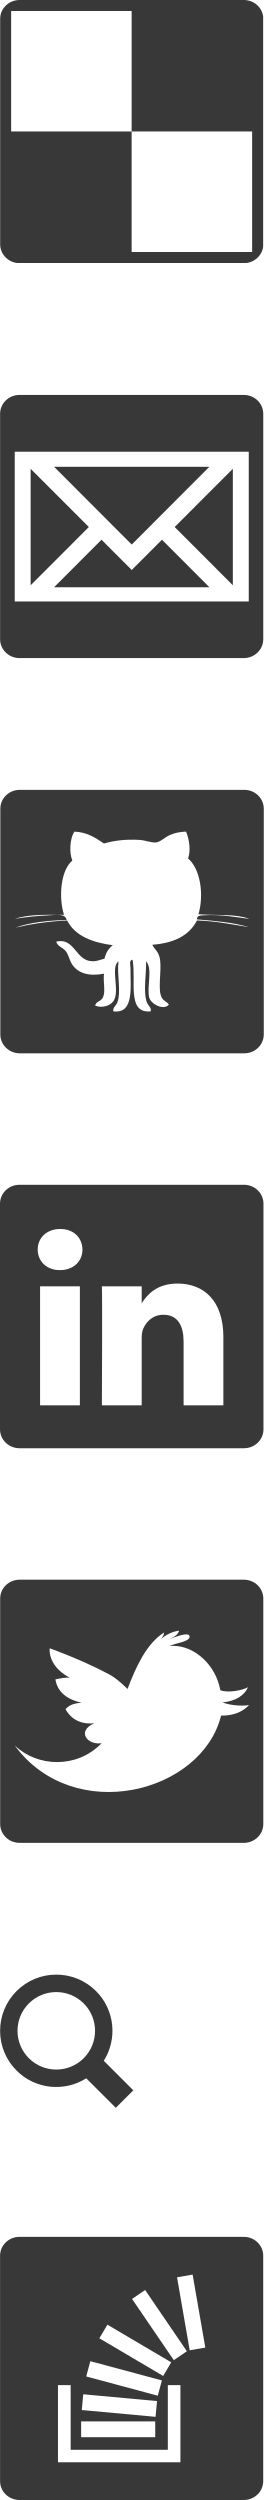
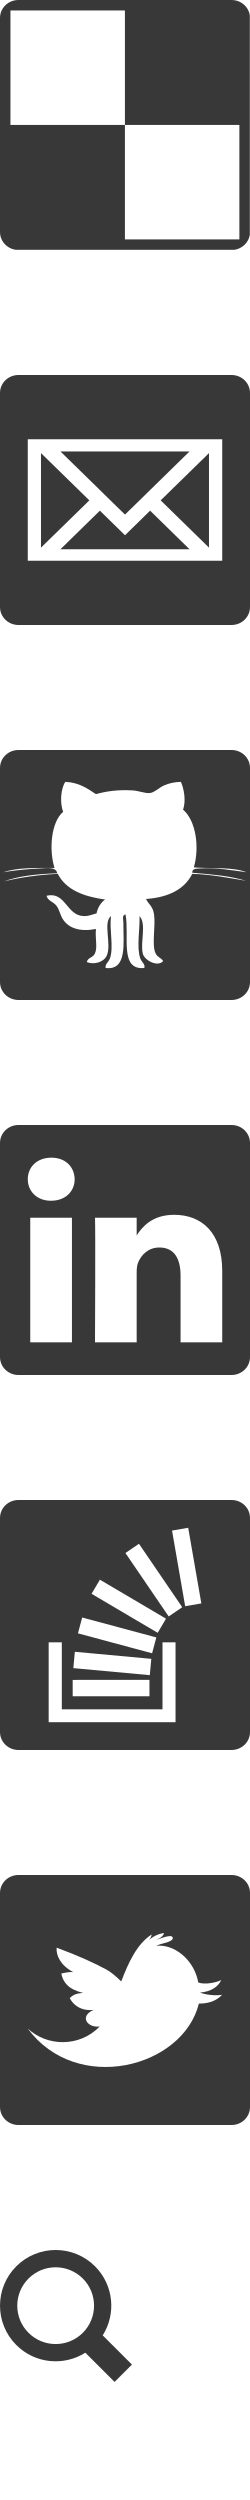
- <svg xmlns="http://www.w3.org/2000/svg" xmlns:xlink="http://www.w3.org/1999/xlink" version="1.1" id="Layer_1" x="0px" y="0px" width="36px" height="341.838px" viewBox="0 0 36 341.838" enable-background="new 0 0 36 341.838" xml:space="preserve">
-   <path fill="#383838" d="M33.407,108H2.705c-1.47,0-2.662,1.155-2.662,2.581v30.862c0,1.426,1.192,2.583,2.662,2.583h30.703  c1.469,0,2.66-1.157,2.66-2.582v-30.863C36.066,109.156,34.878,108,33.407,108z M34.023,126.779  c-2.053-0.336-4.541-0.847-7.094-0.918c-1.056,2.08-3.179,3.103-6.104,3.319c0.313,0.685,0.916,0.943,1.063,2.047  c0.219,1.646-0.345,4.057,0.213,5.154c0.267,0.523,0.698,0.539,0.991,0.988c-0.719,0.85-2.493-0.096-2.696-0.988  c-0.347-1.531,0.526-3.906-0.426-4.945c0.065,1.672-0.396,4.018,0.071,5.512c0.183,0.586,0.713,0.812,0.563,1.34  c-3.333,0.338-1.938-4.314-2.483-7.064c-0.502,0.041-0.281,0.756-0.281,1.062c-0.016,2.684,0.547,6.361-2.345,6.002  c-0.084-0.562,0.389-0.754,0.569-1.27c0.526-1.51-0.101-3.758,0.142-5.582c-1.104,0.834,0.116,3.738-0.567,5.229  c-0.395,0.859-1.664,1.229-2.626,0.846c0.124-0.635,0.782-0.535,1.063-1.129c0.391-0.83,0.004-2.025,0.143-3.246  c-2.043,0.404-3.627-0.059-4.402-1.344c-0.348-0.576-0.434-1.255-0.852-1.767c-0.418-0.509-1.084-0.579-1.277-1.271  c2.529-0.607,2.625,2.604,4.898,2.682c0.697,0.025,1.059-0.197,1.702-0.35c0.182-0.811,0.565-1.415,1.136-1.838  c-2.826-0.387-5.16-1.267-6.246-3.388c-2.57,0.125-4.921,0.469-7.099,0.987c1.977-0.718,4.414-0.975,7.028-1.06  c-0.154-0.925-1.505-0.671-2.344-0.635c-1.556,0.069-3.519,0.262-4.756,0.496c1.795-0.642,4.313-0.561,6.744-0.566  c-0.744-2.332-0.486-6.036,1.137-7.414c-0.459-1.159-0.317-3.054,0.283-3.955c1.811,0.08,2.908,0.871,4.047,1.624  c1.411-0.401,2.895-0.6,4.828-0.495c0.812,0.045,1.658,0.41,2.271,0.353c0.602-0.056,1.262-0.73,1.846-0.988  c0.762-0.335,1.404-0.464,2.271-0.495c0.416,0.947,0.688,2.521,0.285,3.672c1.646,1.407,2.215,4.831,1.42,7.626  c2.352,0.18,5.146-0.085,6.957,0.636c-1.691-0.218-3.998-0.644-6.178-0.496c-0.414,0.029-1.021-0.016-0.99,0.565  C29.45,125.917,31.958,126.132,34.023,126.779z" />
-   <polygon fill="#383838" points="31.837,80.025 31.837,64.099 23.883,72.063 " />
-   <path fill="#383838" d="M33.338,54H2.671c-1.468,0-2.659,1.154-2.659,2.578v30.826c0,1.424,1.19,2.58,2.659,2.58h30.667  c1.469,0,2.658-1.156,2.658-2.579V56.578C35.996,55.154,34.809,54,33.338,54z M34.014,62.132V81.99v0.248h-32V81.99V62.132v-0.368  h32V62.132z" />
-   <polygon fill="#383838" points="18.013,77.938 13.88,73.797 7.394,80.297 28.632,80.297 22.146,73.797 " />
-   <path fill="#383838" d="M15.612,72.063l2.4,2.396l2.396-2.396l1.736-1.743l6.484-6.494H7.394l6.486,6.494L15.612,72.063z   M19.361,70.178v0.051h-0.034C19.338,70.214,19.352,70.196,19.361,70.178z" />
-   <polygon fill="#383838" points="4.188,64.099 4.188,80.025 12.147,72.063 " />
-   <path fill="#383838" d="M33.365,162H2.662C1.192,162,0,163.154,0,164.582v30.861c0,1.426,1.192,2.582,2.662,2.582h30.703  c1.47,0,2.66-1.156,2.66-2.582v-30.861C36.025,163.156,34.835,162,33.365,162z M10.922,192.156H5.479v-16.266h5.443V192.156z   M8.201,173.669H8.164c-1.825,0-3.008-1.249-3.008-2.812c0-1.594,1.218-2.811,3.079-2.811c1.862,0,3.007,1.214,3.042,2.811  C11.278,172.42,10.097,173.669,8.201,173.669z M30.542,192.156h-5.438v-8.701c0-2.188-0.791-3.68-2.76-3.68  c-1.505,0-2.396,1.007-2.789,1.978c-0.146,0.349-0.182,0.833-0.182,1.317v9.086h-5.441c0,0,0.072-14.74,0-16.266h5.441v2.305  c0.723-1.107,2.014-2.688,4.9-2.688c3.584,0,6.269,2.323,6.269,7.321V192.156L30.542,192.156z M19.337,178.248  c0.011-0.016,0.022-0.034,0.036-0.051v0.051H19.337z" />
-   <path fill="#383838" d="M33.348,216H2.68c-1.468,0-2.659,1.154-2.659,2.578v30.826c0,1.424,1.19,2.58,2.659,2.58h30.667  c1.469,0,2.656-1.156,2.656-2.58v-30.826C36.005,217.154,34.816,216,33.348,216z M30.227,234.588  c-2.613,10.584-20.141,15.073-28.205,4.086c3.088,2.946,8.466,3.206,11.878-0.318c-2,0.293-3.455-1.668-0.998-2.729  c-2.21,0.242-3.439-0.934-3.943-1.932c0.518-0.543,1.09-0.793,2.195-0.867c-2.419-0.572-3.312-1.754-3.586-3.189  c0.672-0.162,1.512-0.298,1.971-0.236c-2.12-1.107-2.856-2.773-2.74-4.026c3.787,1.406,6.199,2.535,8.216,3.617  c0.719,0.383,1.521,1.071,2.425,1.948c1.152-3.043,2.576-6.183,5.013-7.738c-0.041,0.354-0.229,0.682-0.48,0.949  c0.692-0.627,1.59-1.06,2.504-1.185c-0.104,0.685-1.093,1.071-1.688,1.296c0.453-0.141,2.854-1.211,3.109-0.601  c0.312,0.692-1.652,1.012-1.985,1.133c-0.25,0.083-0.499,0.175-0.746,0.274c3.041-0.303,5.942,2.205,6.791,5.314  c0.062,0.227,0.121,0.475,0.175,0.734c1.112,0.414,3.126-0.021,3.776-0.419c-0.472,1.108-1.69,1.927-3.489,2.075  c0.867,0.361,2.501,0.56,3.629,0.367C33.333,233.91,32.184,234.604,30.227,234.588z" />
+ <svg xmlns="http://www.w3.org/2000/svg" xmlns:xlink="http://www.w3.org/1999/xlink" version="1.1" id="Layer_1" x="0px" y="0px" width="36px" height="360px" viewBox="0 0 36 360" enable-background="new 0 0 36 360" xml:space="preserve">
+   <path fill="#383838" d="M33.341,108H2.66C1.191,108,0,109.154,0,110.579v30.84C0,142.844,1.191,144,2.66,144h30.682  c1.468,0,2.658-1.156,2.658-2.58v-30.841C35.998,109.155,34.811,108,33.341,108z M35.422,126.836c-2.24-0.365-4.953-0.922-7.736-1  c-1.154,2.269-3.469,3.385-6.658,3.62c0.342,0.748,0.996,1.028,1.158,2.233c0.238,1.794-0.377,4.424,0.232,5.62  c0.289,0.571,0.762,0.589,1.078,1.08c-0.781,0.927-2.719-0.105-2.938-1.08c-0.381-1.668,0.572-4.26-0.465-5.393  c0.07,1.823-0.432,4.383,0.076,6.012c0.201,0.641,0.779,0.885,0.613,1.461c-3.634,0.37-2.111-4.705-2.708-7.704  c-0.546,0.045-0.308,0.823-0.308,1.158c-0.016,2.926,0.599,6.938-2.555,6.546c-0.092-0.612,0.424-0.821,0.621-1.385  c0.575-1.646-0.111-4.099,0.154-6.088c-1.203,0.91,0.127,4.076-0.618,5.703c-0.431,0.938-1.815,1.342-2.865,0.924  c0.136-0.693,0.853-0.584,1.16-1.232c0.426-0.905,0.005-2.208,0.156-3.54c-2.229,0.439-3.957-0.064-4.802-1.466  c-0.38-0.629-0.472-1.369-0.928-1.928c-0.456-0.556-1.183-0.631-1.393-1.387c2.758-0.661,2.863,2.841,5.342,2.925  c0.761,0.027,1.155-0.214,1.857-0.381c0.198-0.885,0.616-1.544,1.239-2.003c-3.083-0.425-5.628-1.383-6.812-3.696  c-2.804,0.137-5.368,0.513-7.744,1.077c2.156-0.784,4.815-1.063,7.666-1.156c-0.168-1.01-1.642-0.732-2.557-0.693  c-1.698,0.076-3.839,0.286-5.188,0.54c1.959-0.699,4.703-0.611,7.355-0.616c-0.811-2.543-0.53-6.584,1.242-8.087  c-0.502-1.265-0.347-3.33,0.307-4.313c1.976,0.087,3.172,0.95,4.414,1.771c1.54-0.437,3.158-0.653,5.266-0.54  c0.887,0.048,1.812,0.448,2.479,0.385c0.656-0.061,1.377-0.795,2.012-1.077c0.832-0.365,1.533-0.506,2.479-0.54  c0.451,1.033,0.75,2.75,0.309,4.004c1.799,1.536,2.42,5.27,1.551,8.318c2.566,0.197,5.613-0.093,7.588,0.694  c-1.844-0.238-4.359-0.702-6.736-0.542c-0.453,0.032-1.115-0.018-1.08,0.618C30.432,125.897,33.17,126.131,35.422,126.836z" />
+   <path fill="#383838" d="M33.341,54H2.66C1.191,54,0,55.154,0,56.579v30.84C0,88.844,1.19,90,2.66,90h30.681  C34.81,90,36,88.844,36,87.42V56.579C36,55.154,34.812,54,33.341,54z M30.095,78.858V65.246l-6.959,6.807L30.095,78.858z M32,63.564  v16.975v0.211H4v-0.211V63.564V63.25h28V63.564z M17.999,77.075l-3.617-3.54l-5.675,5.556H27.29l-5.674-5.556L17.999,77.075z   M15.898,72.053l2.1,2.048l2.098-2.048l1.519-1.49l5.673-5.551H8.708l5.675,5.551L15.898,72.053z M19.18,70.442v0.043h-0.031  C19.158,70.473,19.171,70.457,19.18,70.442z M5.902,65.246v13.613l6.964-6.806L5.902,65.246z" />
+   <path fill="#383838" d="M33.342,162H2.66C1.191,162,0,163.153,0,164.58v30.84c0,1.426,1.191,2.58,2.66,2.58h30.682  c1.469,0,2.658-1.154,2.658-2.58v-30.84C36,163.155,34.811,162,33.342,162z M10.359,193.297H4.356v-17.94h6.003V193.297z   M7.358,172.907H7.317c-2.013,0-3.317-1.381-3.317-3.103c0-1.758,1.344-3.1,3.396-3.1c2.055,0,3.317,1.339,3.356,3.1  C10.752,171.526,9.45,172.907,7.358,172.907z M32,193.297h-5.998v-9.595c0-2.415-0.874-4.062-3.044-4.062  c-1.659,0-2.643,1.113-3.076,2.182c-0.161,0.386-0.201,0.92-0.201,1.454v10.021H13.68c0,0,0.08-16.258,0-17.94h6.001v2.541  c0.798-1.221,2.222-2.965,5.405-2.965c3.953,0,6.914,2.562,6.914,8.077V193.297L32,193.297z M19.641,177.957  c0.013-0.019,0.025-0.038,0.04-0.057v0.057H19.641z" />
+   <path fill="#383838" d="M33.344,270H2.66C1.191,270,0,271.154,0,272.578v30.841C0,304.845,1.19,306,2.66,306h30.684  c1.469,0,2.656-1.155,2.656-2.581v-30.841C36.002,271.154,34.812,270,33.344,270z M28.637,288.516  c-2.285,9.253-17.607,13.178-24.658,3.572c2.7,2.575,7.402,2.803,10.385-0.277c-1.748,0.256-3.021-1.459-0.873-2.387  c-1.932,0.212-3.006-0.817-3.446-1.689c0.452-0.475,0.952-0.693,1.919-0.758c-2.115-0.5-2.896-1.533-3.135-2.787  c0.588-0.142,1.322-0.262,1.723-0.207c-1.854-0.968-2.496-2.425-2.396-3.52c3.312,1.229,5.42,2.216,7.183,3.162  c0.629,0.335,1.33,0.937,2.121,1.703c1.006-2.66,2.252-5.406,4.381-6.765c-0.035,0.309-0.199,0.596-0.42,0.829  c0.605-0.548,1.391-0.927,2.189-1.036c-0.09,0.6-0.955,0.937-1.475,1.134c0.396-0.124,2.494-1.06,2.719-0.526  c0.271,0.604-1.445,0.885-1.736,0.991c-0.219,0.072-0.436,0.153-0.652,0.238c2.658-0.265,5.195,1.929,5.938,4.646  c0.053,0.198,0.105,0.415,0.152,0.643c0.973,0.361,2.732-0.02,3.301-0.366c-0.412,0.969-1.477,1.684-3.049,1.813  c0.758,0.315,2.186,0.489,3.172,0.321C31.354,287.923,30.348,288.53,28.637,288.516z" />
  <g>
    <g>
-       <defs>
-         <path id="SVGID_1_" d="M33.346,0H2.679C1.211,0,0.021,1.154,0.021,2.578v30.826c0,1.424,1.19,2.58,2.659,2.58h30.667     c1.469,0,2.656-1.156,2.656-2.579V2.578C36.004,1.154,34.814,0,33.346,0z M19.335,16.229c0.011-0.015,0.022-0.033,0.035-0.051     v0.051H19.335z" />
-       </defs>
-       <clipPath id="SVGID_2_">
-         <use xlink:href="#SVGID_1_" overflow="visible" />
-       </clipPath>
-       <path clip-path="url(#SVGID_2_)" fill="#383838" d="M35.229,0H0.771c-0.415,0-0.75,0.337-0.75,0.751v34.455    c0,0.418,0.336,0.752,0.751,0.752h34.457c0.414,0,0.752-0.334,0.752-0.752V0.751C35.98,0.337,35.645,0,35.229,0z M18,34.455    V17.979H1.524V1.505H18v16.474h16.475v16.476H18z" />
+       <g>
+         <defs>
+           <path id="SVGID_1_" d="M33.341,0H2.66C1.19,0,0,1.154,0,2.579v30.84C0,34.844,1.19,36,2.661,36h30.682      C34.812,36,36,34.844,36,33.42V2.579C36,1.154,34.81,0,33.341,0z M19.324,16.236c0.01-0.015,0.021-0.033,0.035-0.051v0.051      H19.324z" />
+         </defs>
+         <clipPath id="SVGID_2_">
+           <use xlink:href="#SVGID_1_" overflow="visible" />
+         </clipPath>
+         <path clip-path="url(#SVGID_2_)" fill="#383838" d="M35.225,0H0.75C0.335,0,0,0.337,0,0.751v34.47     c0,0.418,0.336,0.752,0.751,0.752h34.473c0.414,0,0.752-0.334,0.752-0.752V0.751C35.977,0.337,35.641,0,35.225,0z M17.988,34.471     V17.987H1.504V1.505h16.484v16.481H34.47v16.484H17.988z" />
+       </g>
    </g>
  </g>
-   <path fill="#383838" d="M13.13,272.25c-3.001-3-7.865-3-10.867,0c-3,3.001-3,7.868,0,10.867c2.587,2.59,6.561,2.938,9.531,1.062  l4.037,4.036l2.396-2.396l-4.037-4.037C16.069,278.812,15.718,274.839,13.13,272.25z M11.444,281.432  c-2.071,2.067-5.427,2.067-7.495,0c-2.071-2.07-2.071-5.427,0-7.494c2.068-2.069,5.424-2.069,7.495,0  C13.513,276.005,13.513,279.361,11.444,281.432z" />
-   <path fill="#383838" d="M14.687,317.867l8.725,5.146l-1.1,1.863l-8.725-5.147L14.687,317.867z M12.351,322.858l9.784,2.63  l-0.561,2.089l-9.784-2.63L12.351,322.858z M11.382,327.382l10.088,0.93l-0.199,2.154l-10.088-0.929L11.382,327.382z   M21.225,331.086l0.002,2.164l-10.131,0.004l-0.002-2.163L21.225,331.086z M24.668,336.675H7.927v-10.542H9.66v8.845h13.288v-8.845  h1.721V336.675L24.668,336.675z M23.764,322.717l-5.708-8.37l1.788-1.219l5.709,8.37L23.764,322.717z M25.939,321.366l-1.732-9.98  l2.131-0.37l1.734,9.98L25.939,321.366z M33.336,305.854H2.668c-1.469,0-2.66,1.154-2.66,2.578v30.826c0,1.424,1.19,2.58,2.66,2.58  h30.667c1.469,0,2.656-1.156,2.656-2.58v-30.826C35.992,307.008,34.805,305.854,33.336,305.854z" />
+   <path fill="#383838" d="M13.683,326.347c-3.13-3.129-8.205-3.129-11.335,0c-3.129,3.131-3.129,8.208,0,11.337  c2.699,2.701,6.844,3.065,9.942,1.107L16.5,343l2.5-2.499l-4.211-4.21C16.749,333.193,16.382,329.048,13.683,326.347z   M11.925,335.926c-2.161,2.156-5.663,2.156-7.819,0c-2.16-2.16-2.16-5.663,0-7.817c2.156-2.159,5.658-2.159,7.819,0  C14.082,330.263,14.082,333.765,11.925,335.926z" />
+   <path fill="#383838" d="M14.385,227.476l9.521,5.615l-1.2,2.033l-9.521-5.616L14.385,227.476z M11.836,232.923l10.677,2.868  l-0.612,2.281l-10.677-2.871L11.836,232.923z M10.778,237.858l11.01,1.015l-0.218,2.352l-11.009-1.014L10.778,237.858z   M21.52,241.901l0.002,2.361l-11.055,0.004l-0.002-2.36L21.52,241.901z M25.277,248H7.008v-11.504h1.892v9.651H23.4v-9.651h1.878  L25.277,248L25.277,248z M24.29,232.769l-6.229-9.135l1.951-1.33l6.229,9.135L24.29,232.769z M26.664,231.294l-1.89-10.891L27.1,220  l1.893,10.891L26.664,231.294z M33.344,216H2.662C1.192,216,0,217.154,0,218.579v30.84C0,250.844,1.191,252,2.662,252h30.681  c1.47,0,2.657-1.156,2.657-2.581v-30.84C36.001,217.154,34.812,216,33.344,216z" />
</svg>
